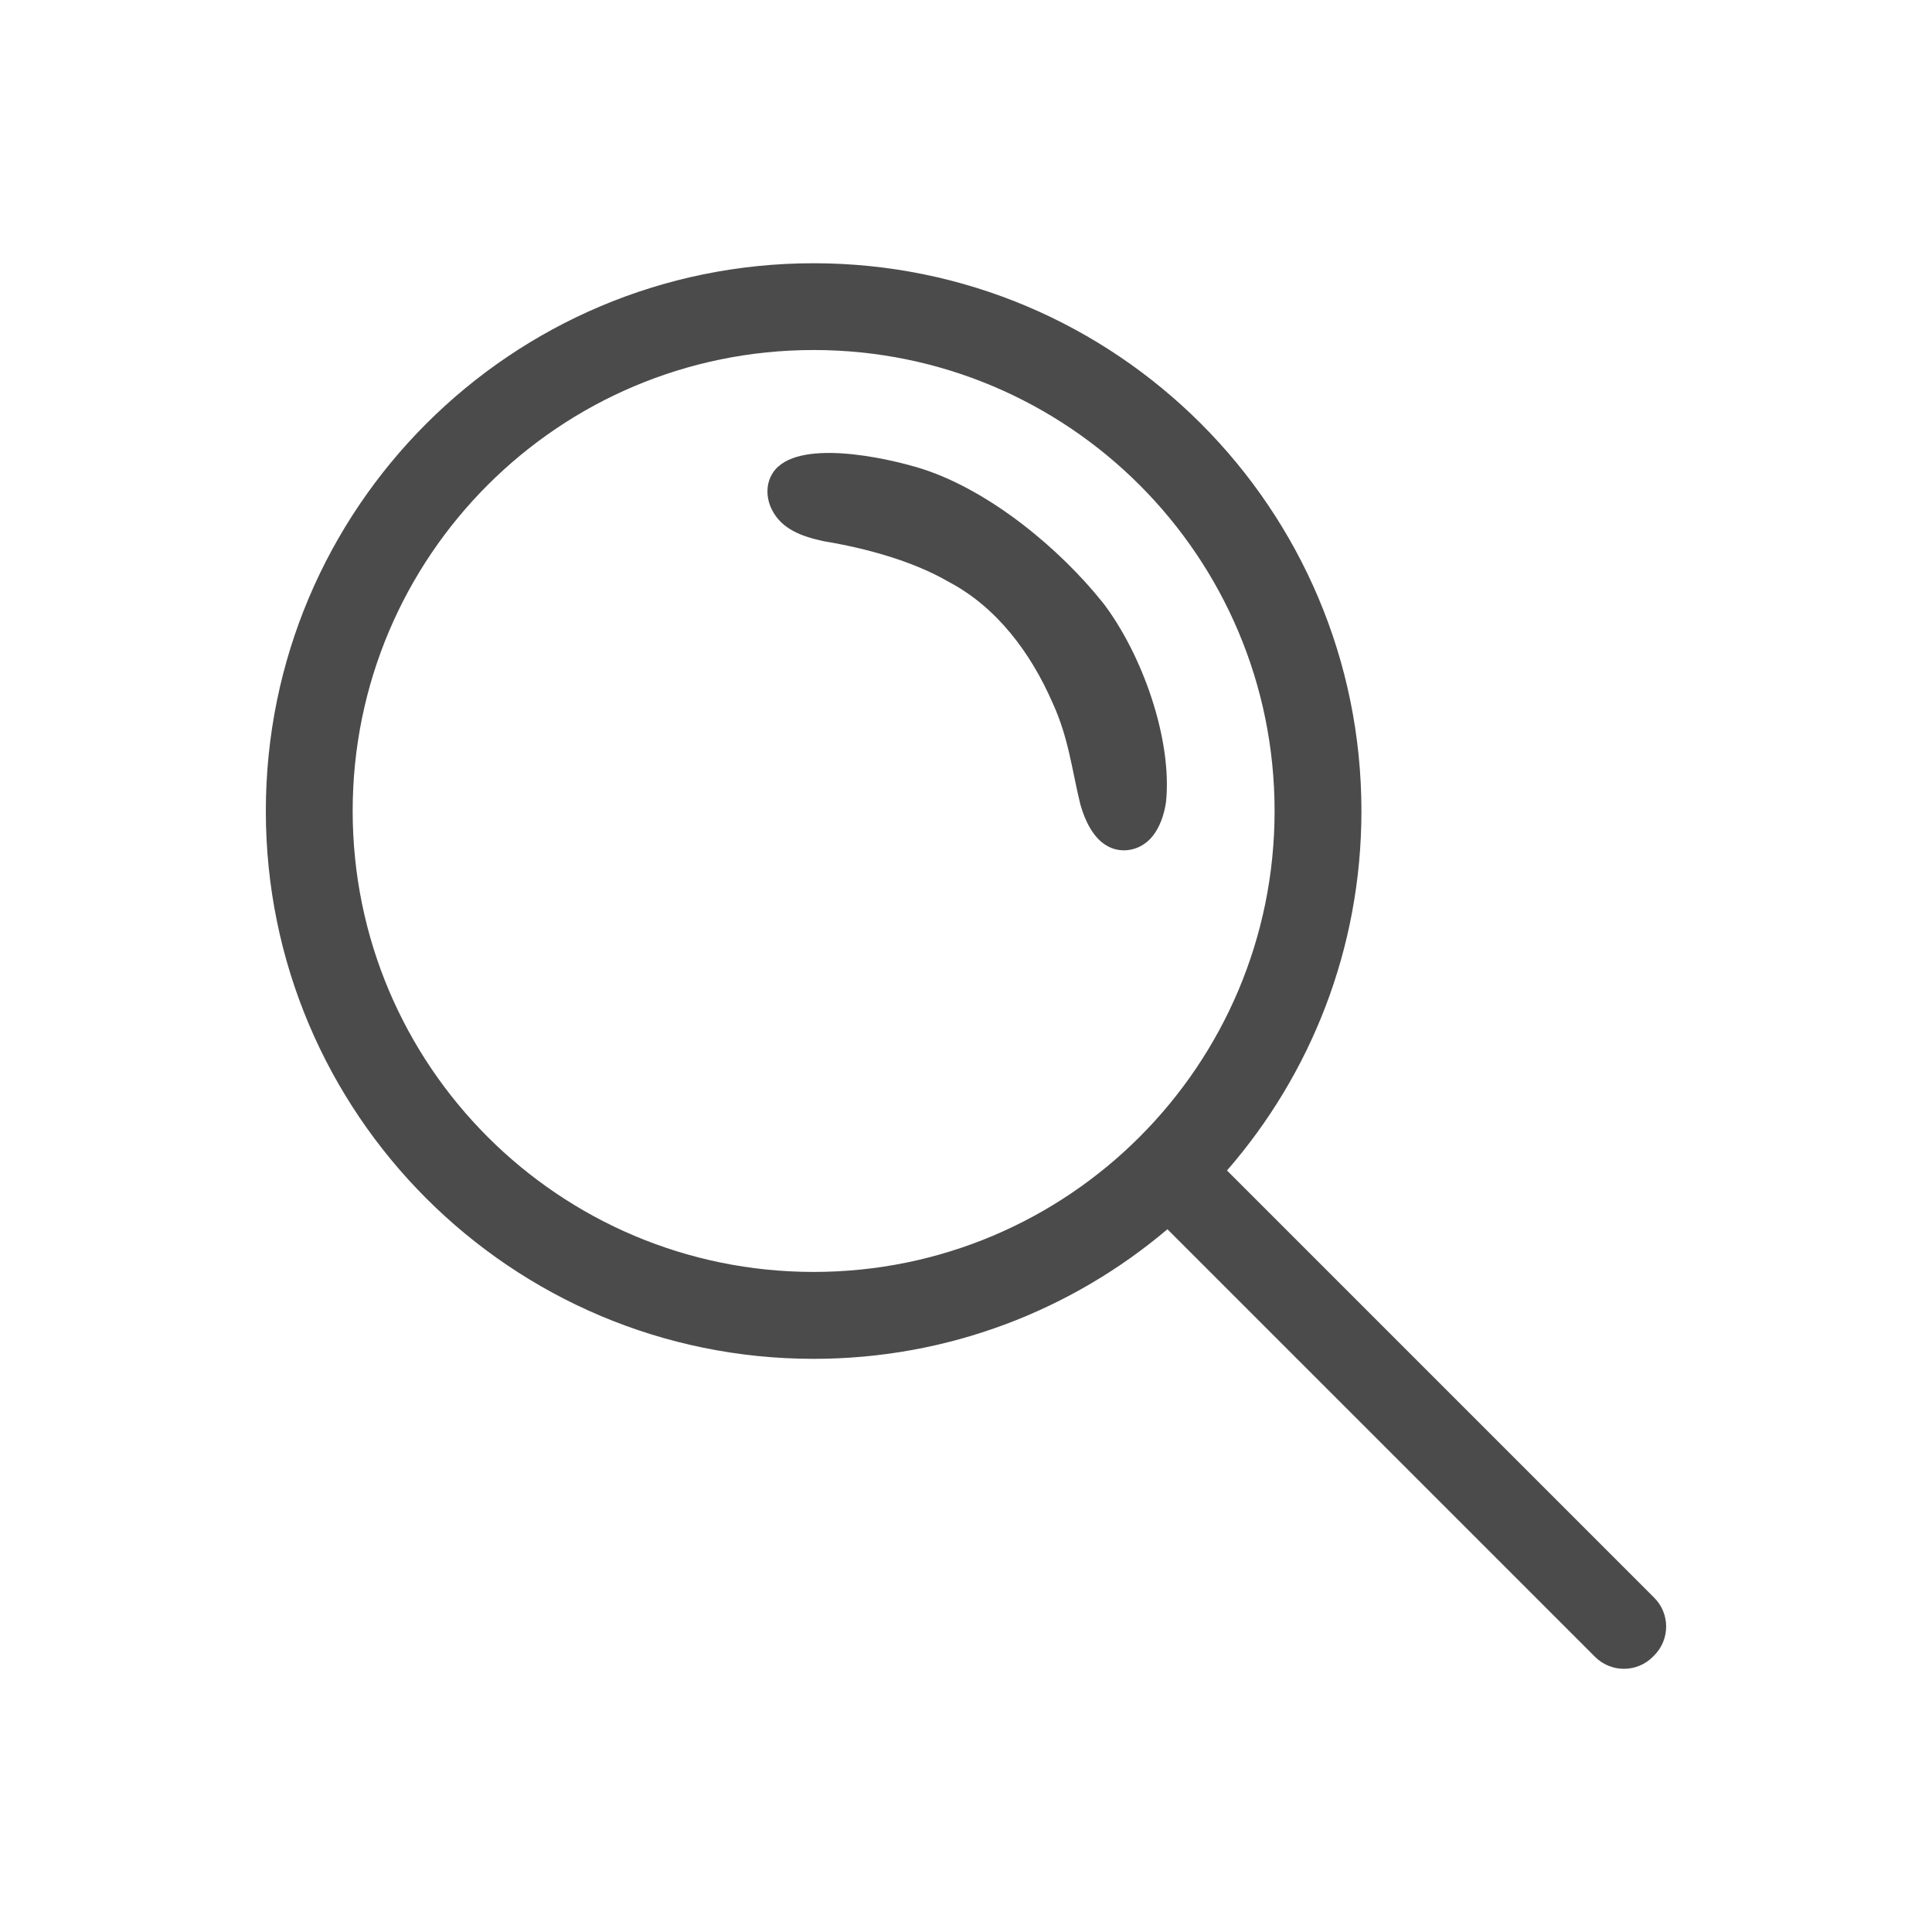
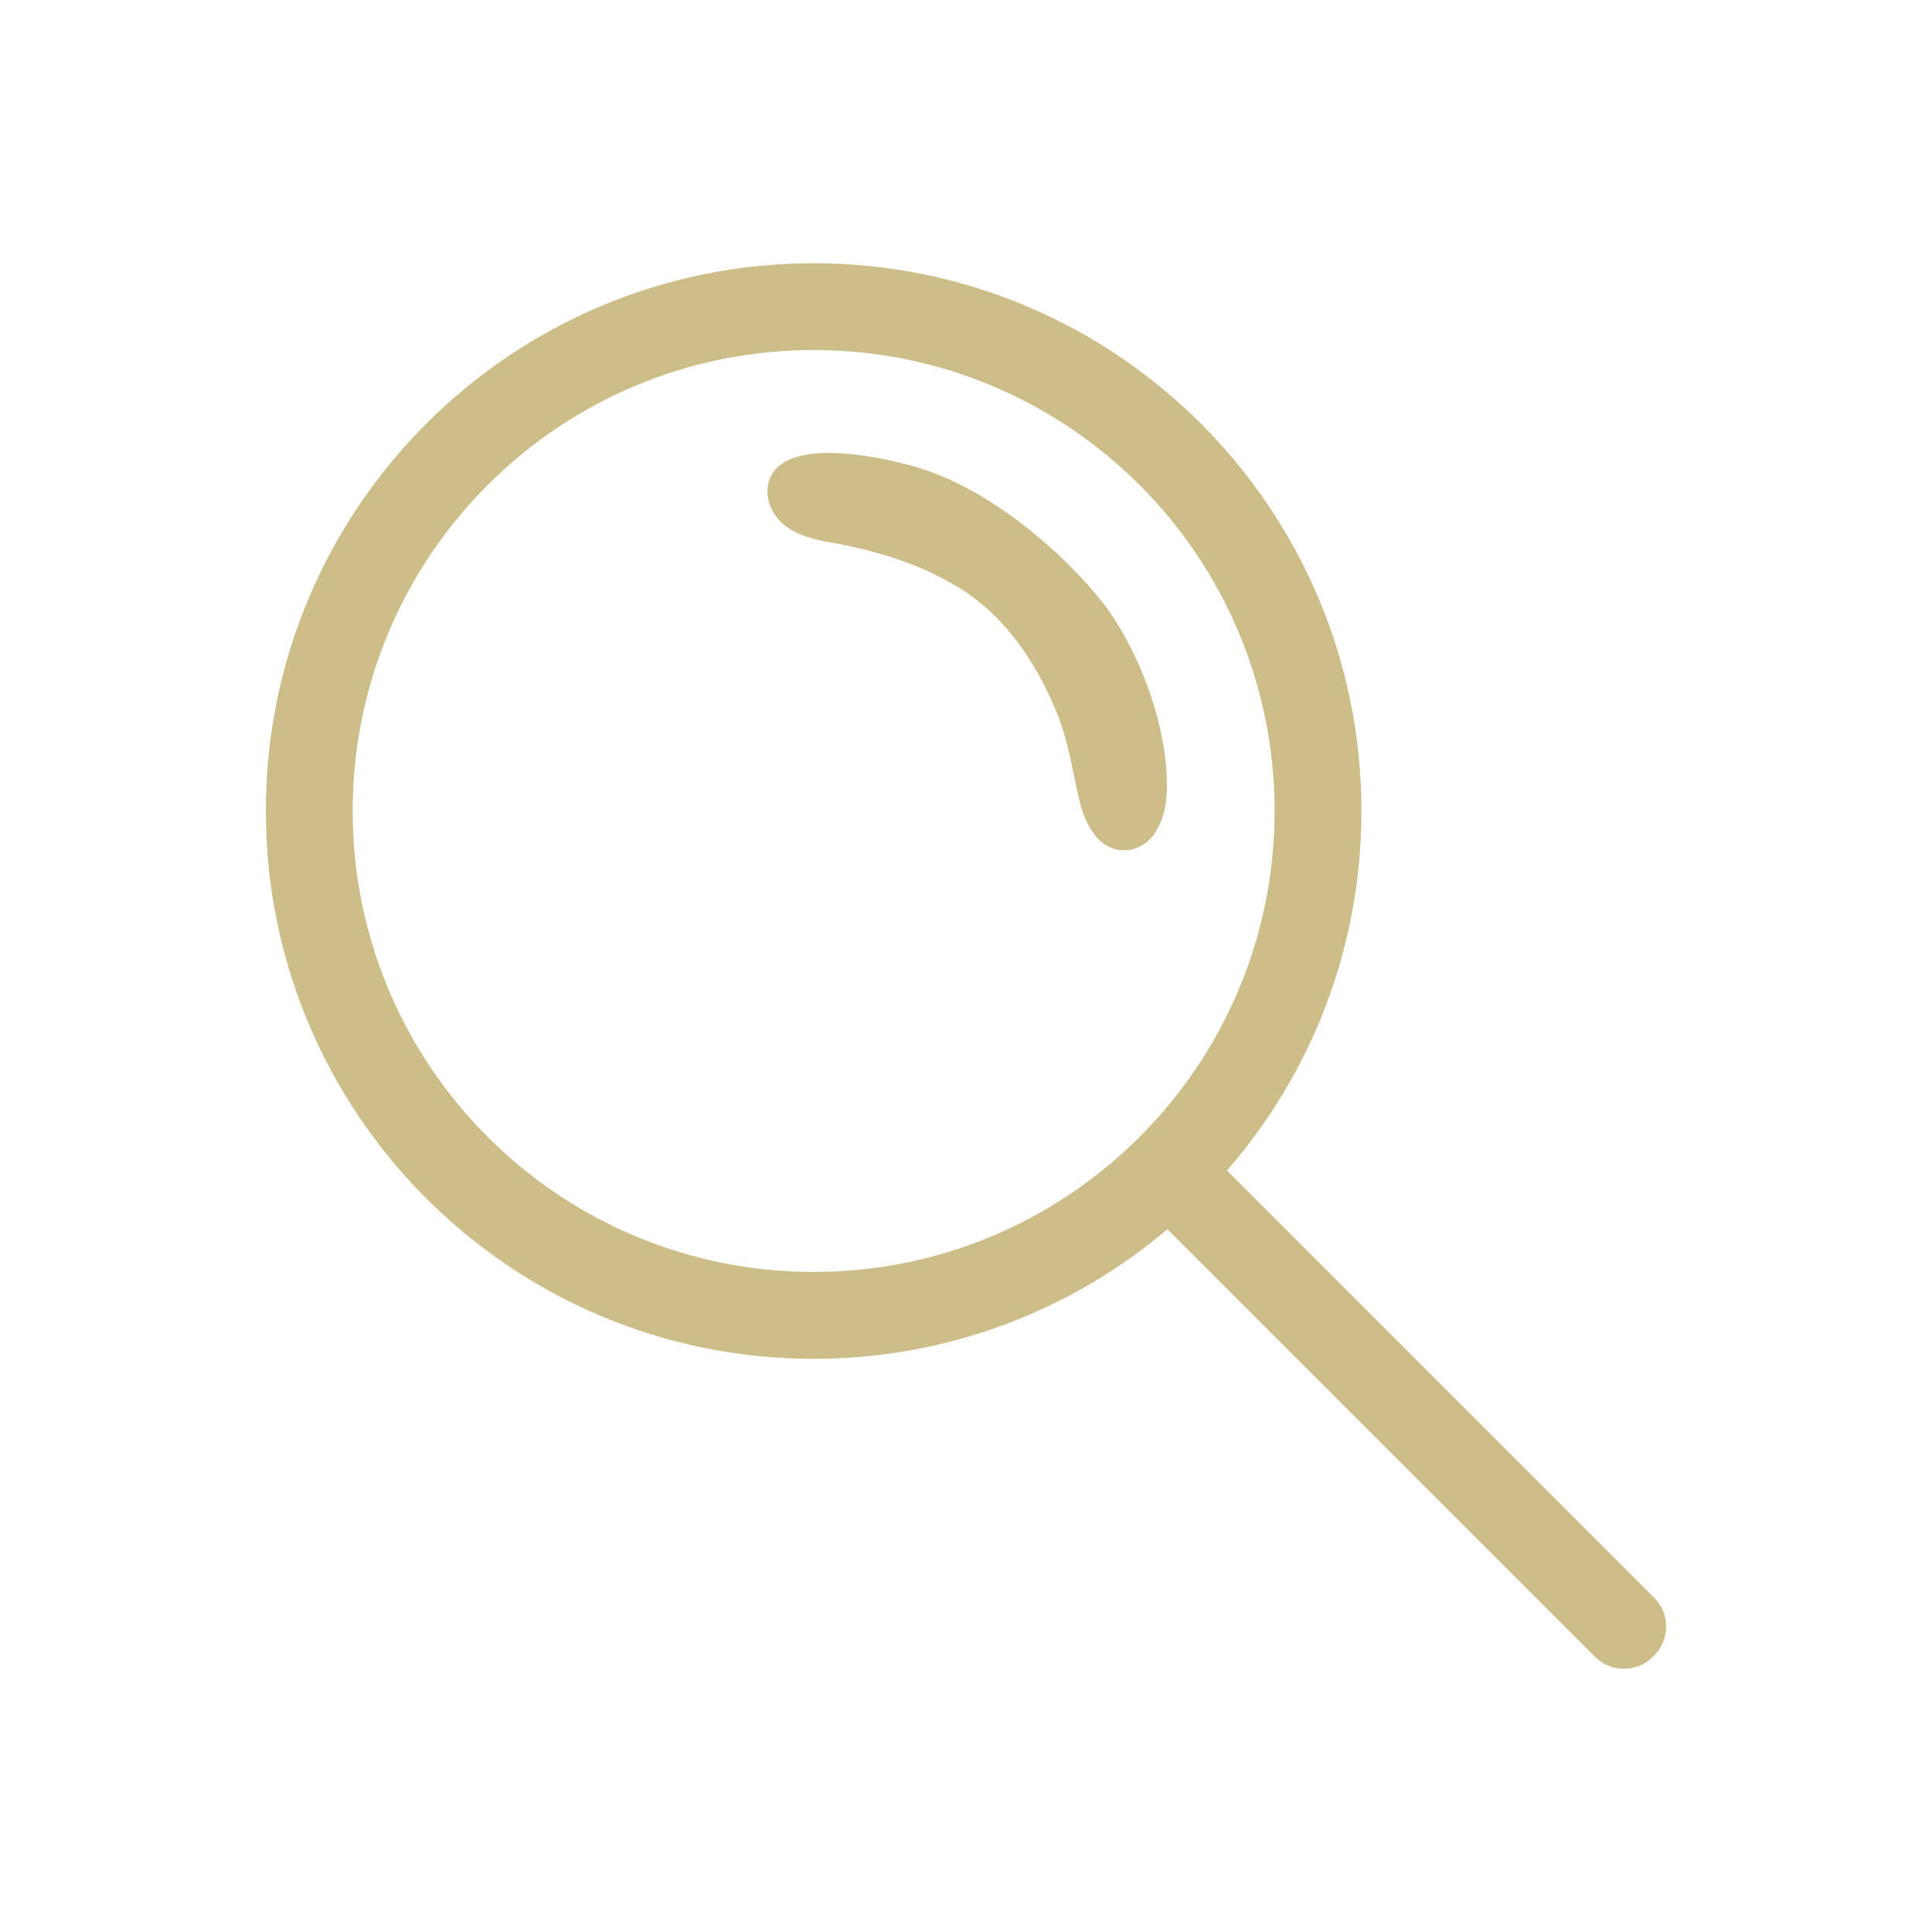
<svg xmlns="http://www.w3.org/2000/svg" width="291" height="291" viewBox="0 0 291 291" fill="none">
-   <path d="M249.15 240.64L184.81 176.3C197.42 161.81 205.06 142.88 205.06 122.16C205.06 76.59 168.12 39.65 122.55 39.65C76.98 39.65 40.04 76.59 40.04 122.16C40.04 167.73 76.98 204.67 122.55 204.67C142.86 204.67 161.46 197.32 175.84 185.15L240.24 249.55C242.65 251.96 246.55 251.96 248.95 249.55L249.15 249.35C251.56 246.94 251.56 243.04 249.15 240.64ZM122.55 191.58C84.21 191.58 53.12 160.5 53.12 122.15C53.12 83.8 84.2 52.72 122.55 52.72C160.9 52.72 191.98 83.8 191.98 122.15C191.98 160.5 160.9 191.58 122.55 191.58Z" fill="#4B4B4B" />
-   <path d="M166.08 90.74C159.58 82.6 149.13 73.97 139.07 70.68L138.99 70.65C133.4 68.89 119.97 65.97 116.45 71.15C115.34 72.81 115.35 74.93 116.25 76.74C117.72 79.71 120.79 80.82 124.08 81.52C130.4 82.57 137.44 84.48 142.84 87.61C150.15 91.44 155.27 98.37 158.53 105.84C160.96 111.13 161.42 115.82 162.72 121.15C163.43 123.7 164.69 126.16 166.59 127.31C168.85 128.73 171.87 128.13 173.6 125.95C174.7 124.59 175.35 122.71 175.63 120.78C176.59 111.32 172.02 98.47 166.09 90.74H166.08Z" fill="#4B4B4B" />
+   <path d="M249.15 240.64L184.81 176.3C197.42 161.81 205.06 142.88 205.06 122.16C205.06 76.59 168.12 39.65 122.55 39.65C76.98 39.65 40.04 76.59 40.04 122.16C40.04 167.73 76.98 204.67 122.55 204.67C142.86 204.67 161.46 197.32 175.84 185.15L240.24 249.55C242.65 251.96 246.55 251.96 248.95 249.55L249.15 249.35C251.56 246.94 251.56 243.04 249.15 240.64ZM122.55 191.58C84.21 191.58 53.12 160.5 53.12 122.15C53.12 83.8 84.2 52.72 122.55 52.72C160.9 52.72 191.98 83.8 191.98 122.15C191.98 160.5 160.9 191.58 122.55 191.58Z" fill="#CCBD89" />
+   <path d="M166.08 90.74C159.58 82.6 149.13 73.97 139.07 70.68L138.99 70.65C133.4 68.89 119.97 65.97 116.45 71.15C115.34 72.81 115.35 74.93 116.25 76.74C117.72 79.71 120.79 80.82 124.08 81.52C130.4 82.57 137.44 84.48 142.84 87.61C150.15 91.44 155.27 98.37 158.53 105.84C160.96 111.13 161.42 115.82 162.72 121.15C163.43 123.7 164.69 126.16 166.59 127.31C168.85 128.73 171.87 128.13 173.6 125.95C174.7 124.59 175.35 122.71 175.63 120.78C176.59 111.32 172.02 98.47 166.09 90.74H166.08Z" fill="#CCBD89" />
</svg>
